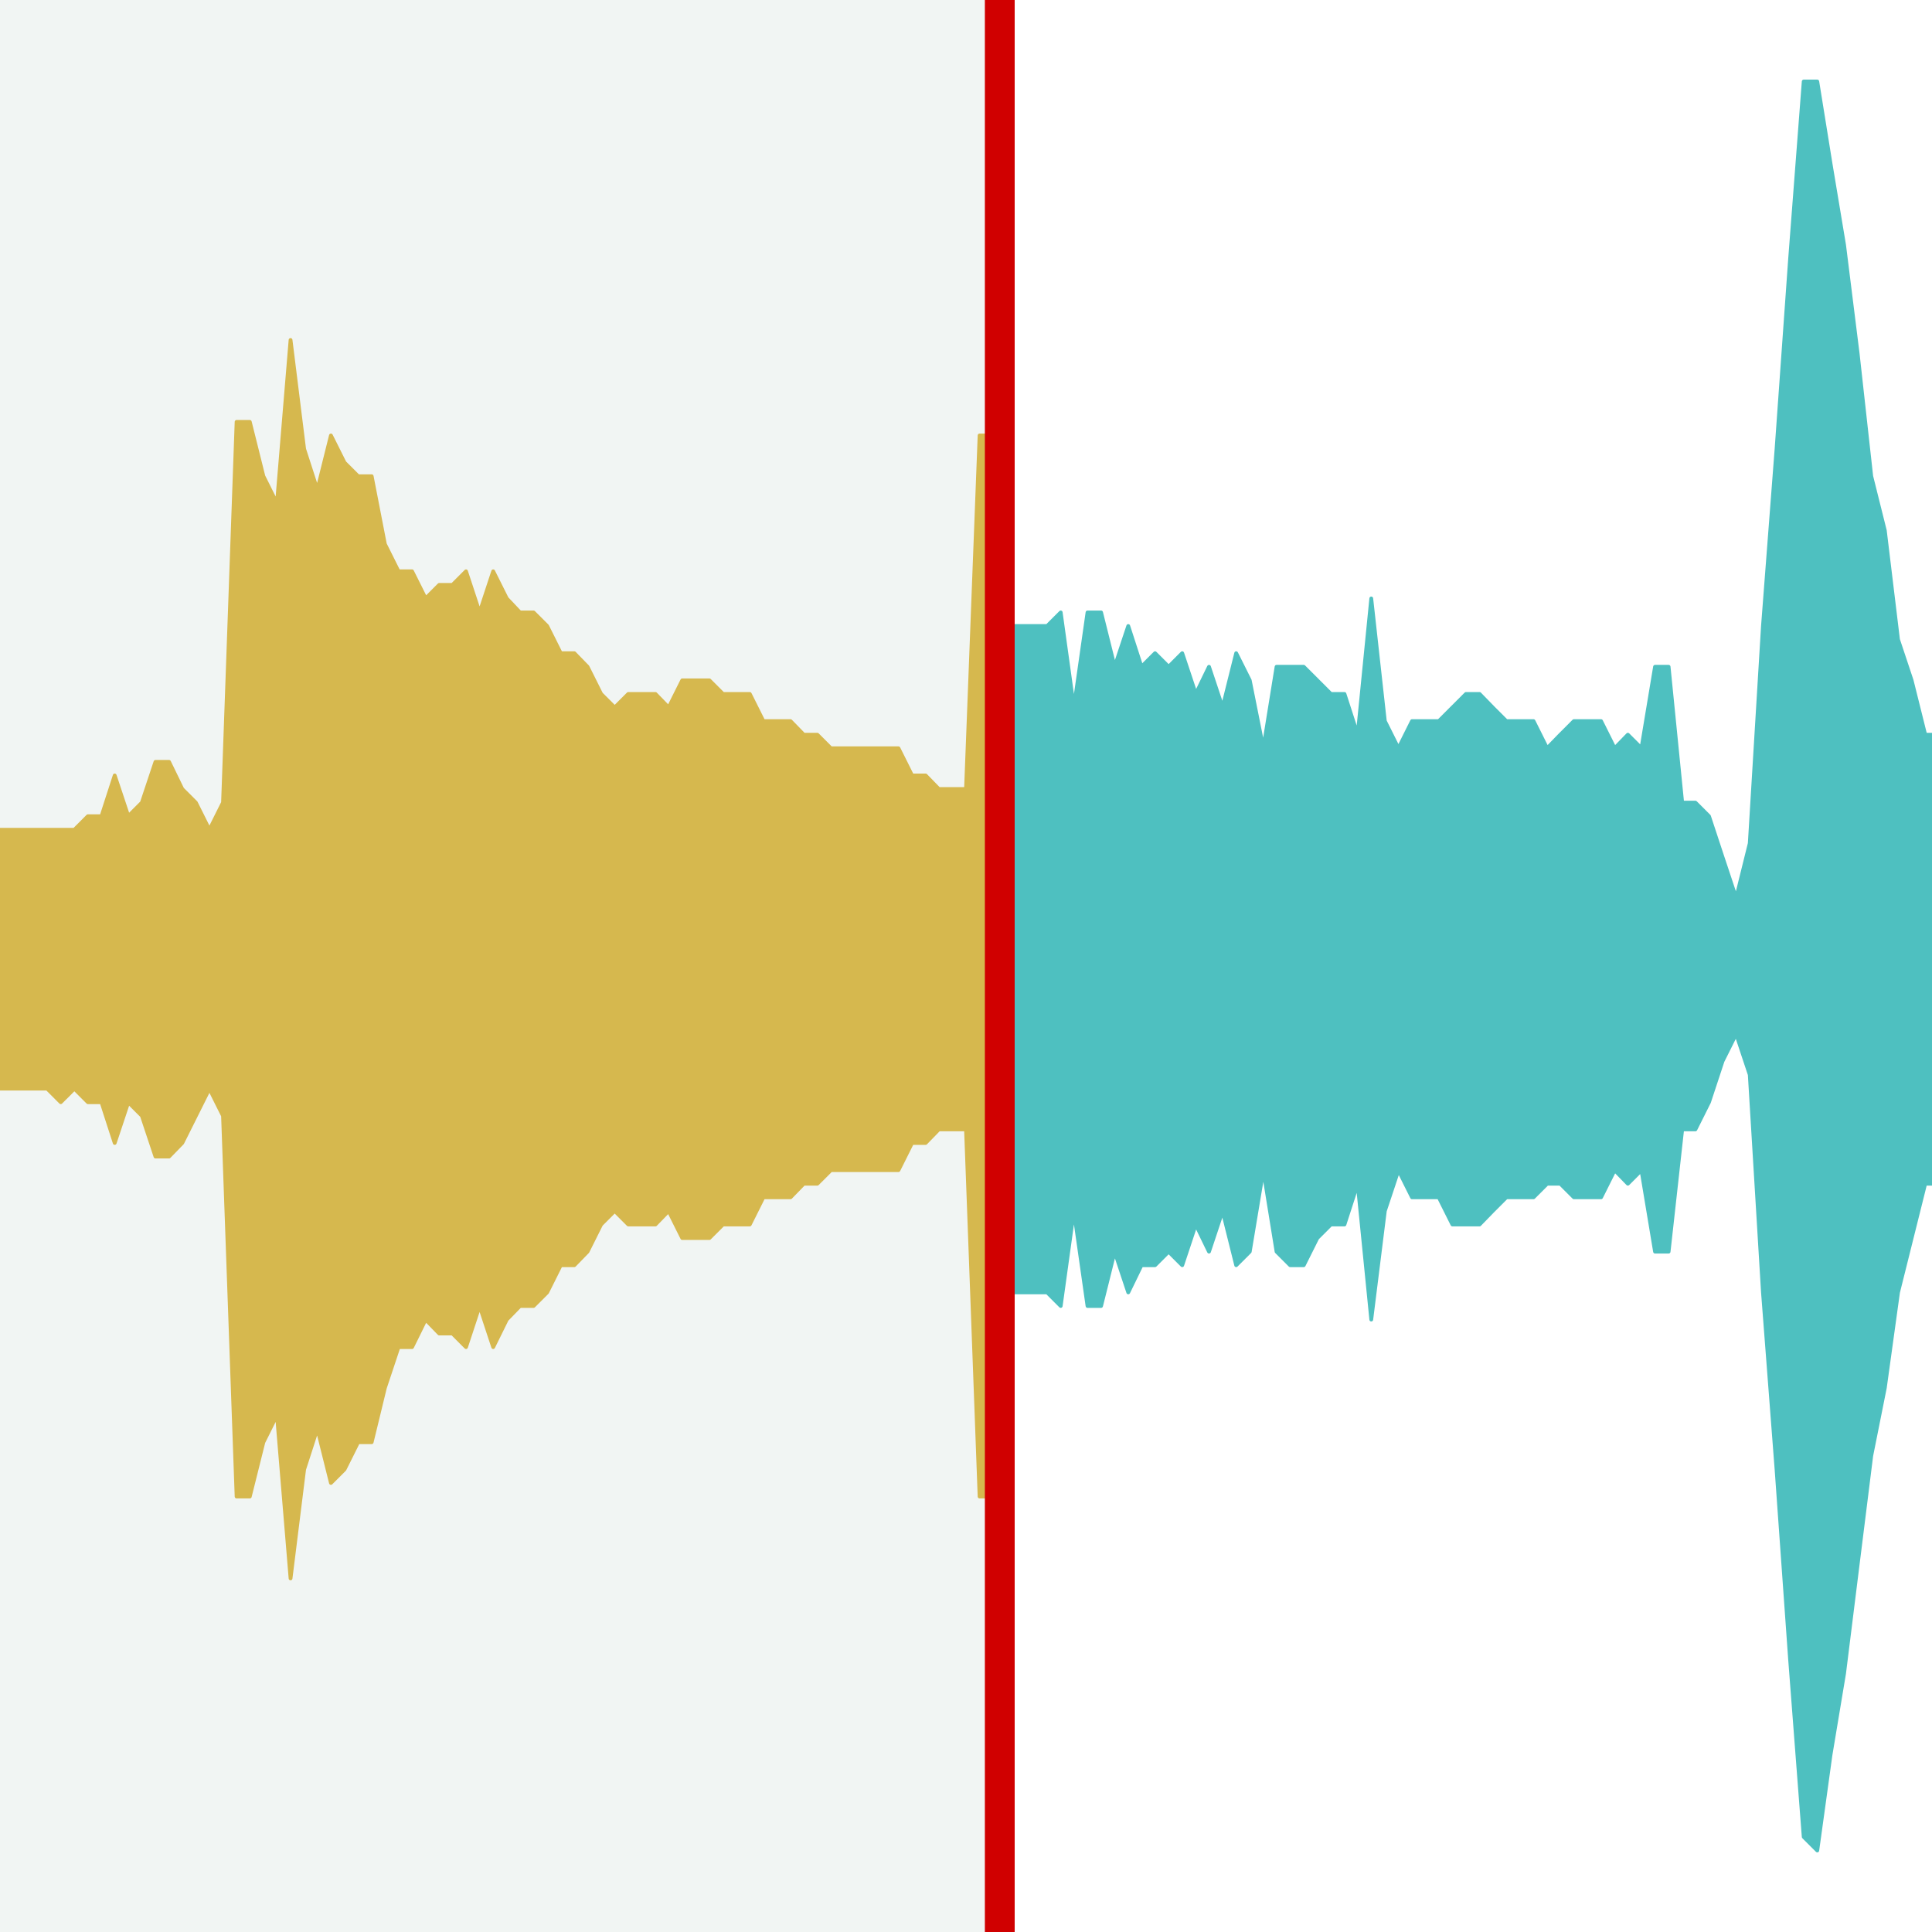
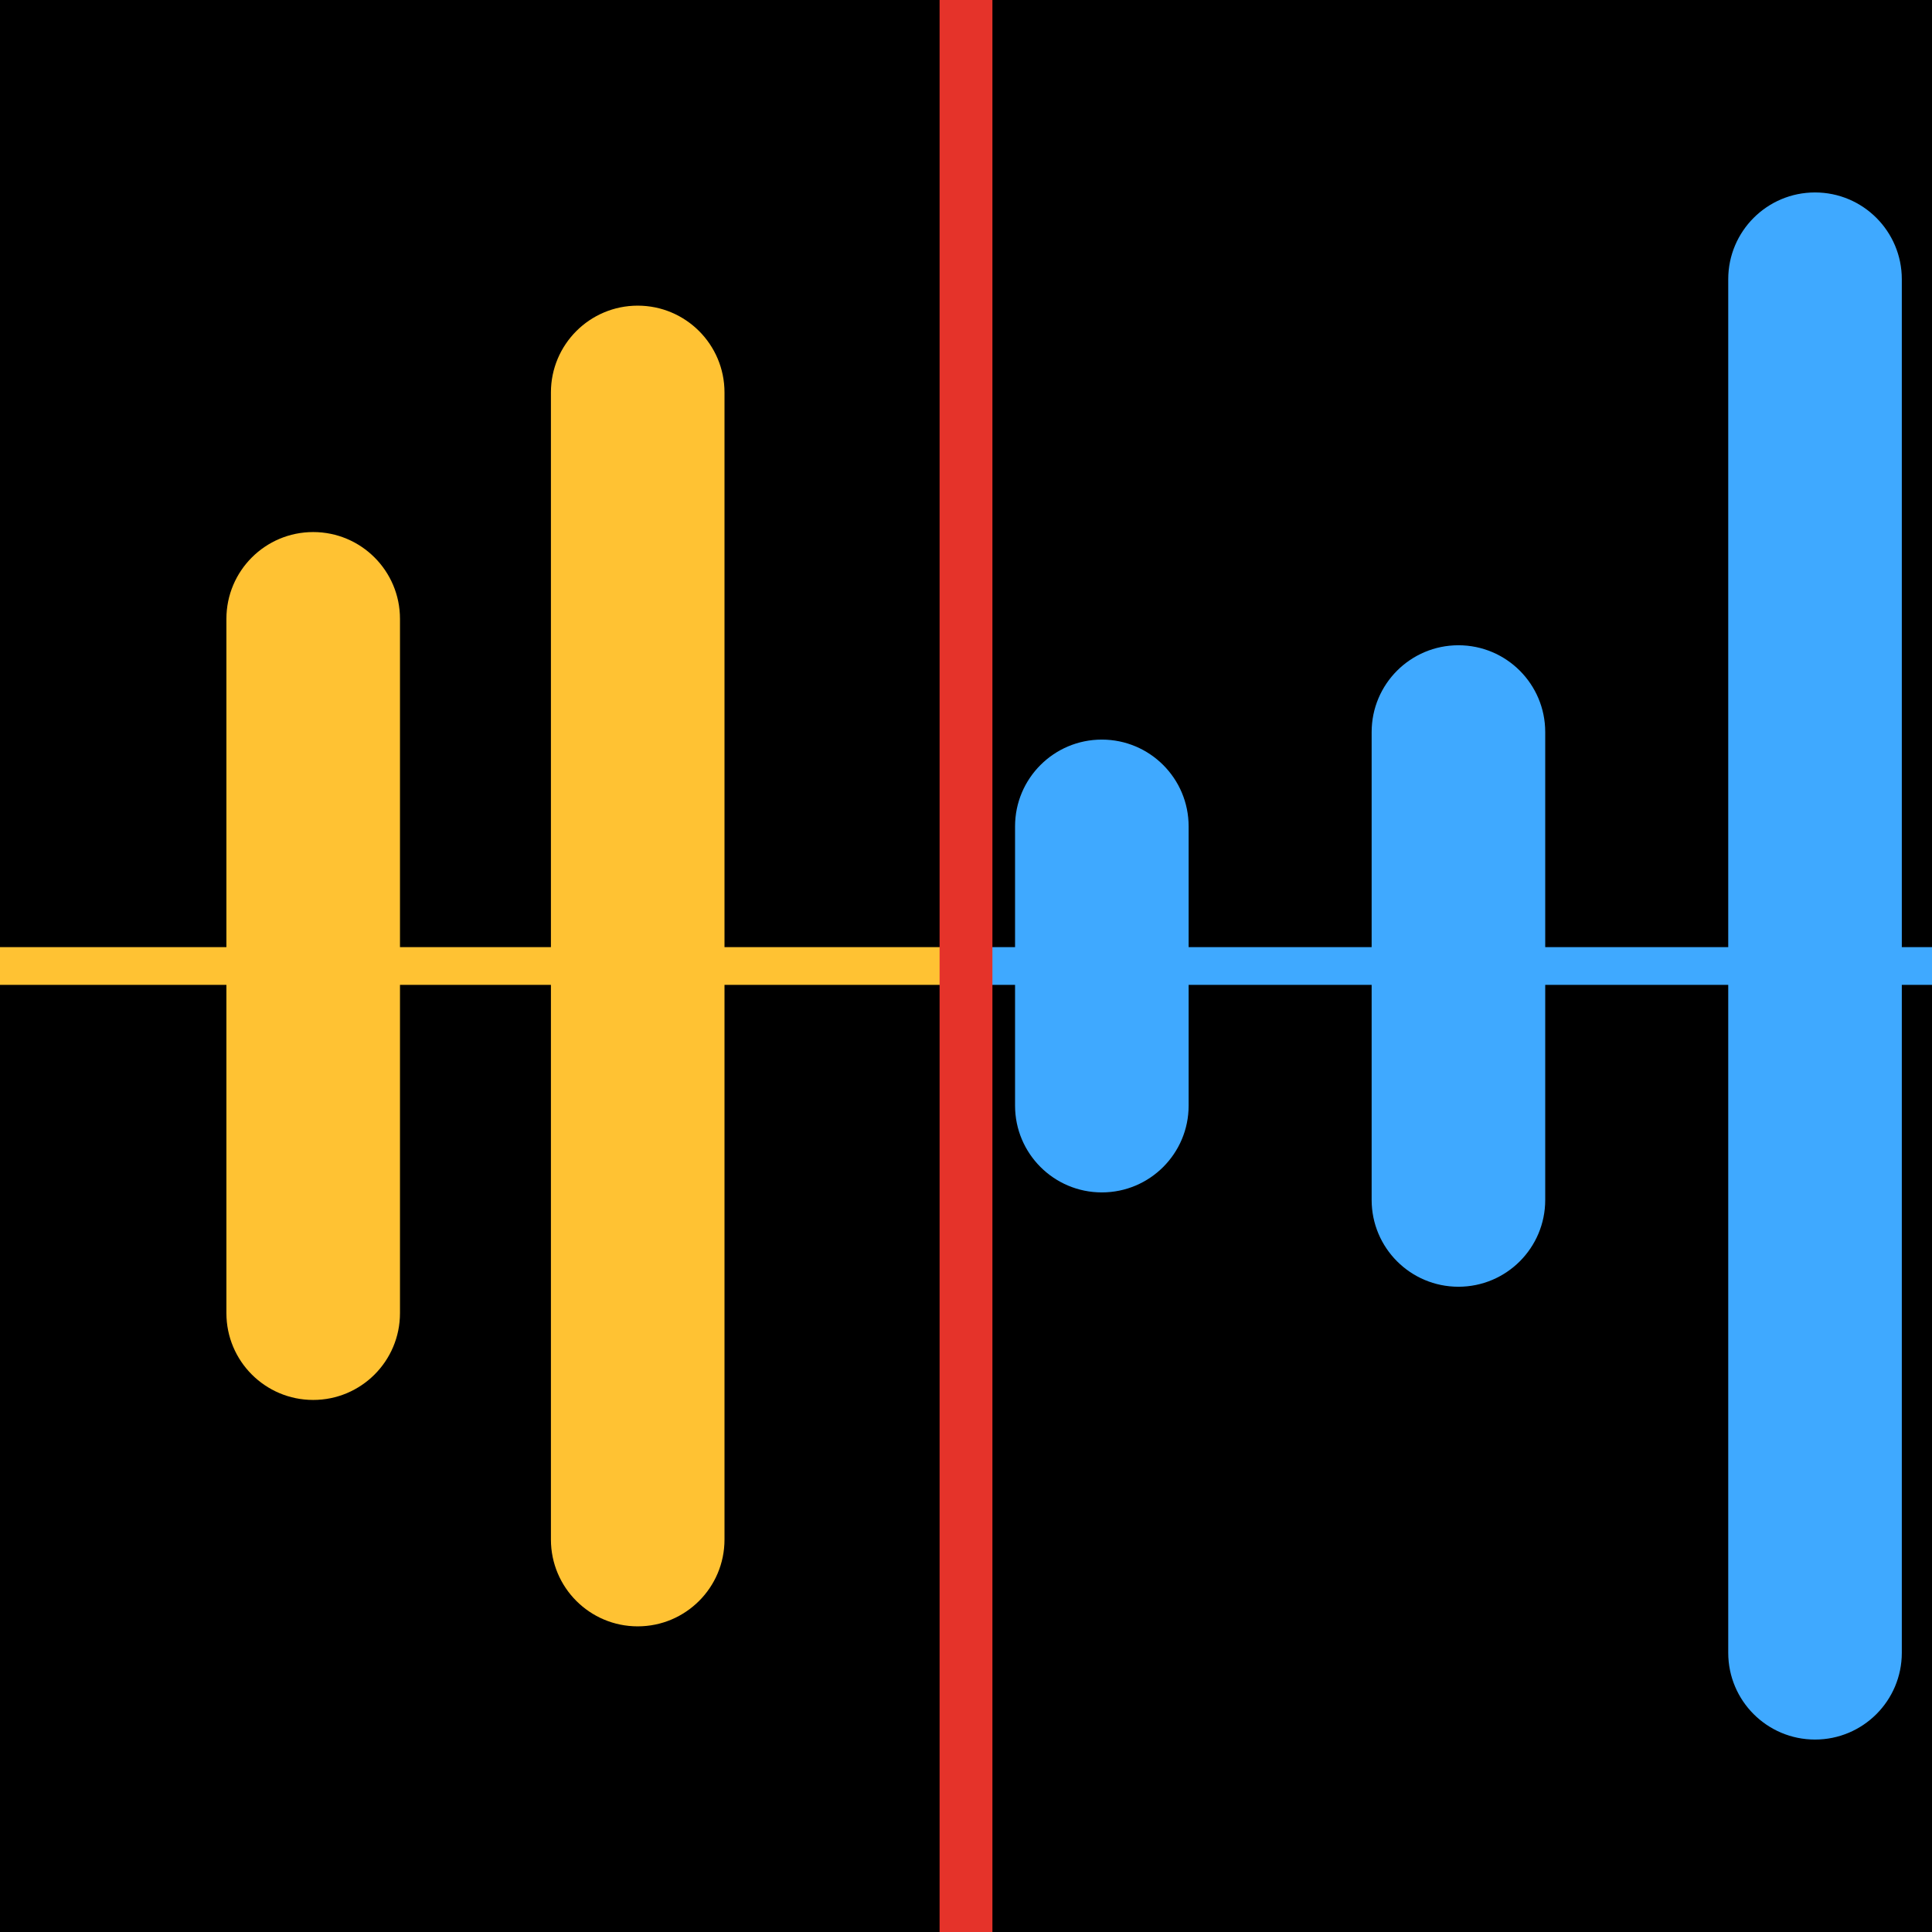
<svg xmlns="http://www.w3.org/2000/svg" viewBox="0 0 512 512" width="512" height="512">
-   <rect width="265.0" height="512" fill="#F1F5F3" />
-   <rect x="265.0" width="247.0" height="512" fill="#FFFFFF" />
-   <path d="M0.0,219.9 L1.8,219.9 L5.4,219.9 L9.0,219.9 L12.5,219.9 L16.1,219.9 L19.7,219.9 L23.3,216.3 L26.9,216.3 L30.4,205.5 L34.0,216.3 L37.6,212.7 L41.2,201.9 L44.8,201.9 L48.3,209.1 L51.9,212.7 L55.5,219.9 L59.1,212.7 L62.7,111.8 L66.2,111.8 L69.8,126.2 L73.4,133.4 L77.0,90.1 L80.6,119.0 L84.1,129.8 L87.7,115.4 L91.3,122.6 L94.9,126.2 L98.5,126.2 L102.0,144.2 L105.6,151.4 L109.2,151.4 L112.8,158.6 L116.4,155.0 L119.9,155.0 L123.5,151.4 L127.1,162.3 L130.7,151.4 L134.3,158.6 L137.8,162.3 L141.4,162.3 L145.0,165.9 L148.6,173.1 L152.2,173.1 L155.7,176.7 L159.3,183.9 L162.9,187.5 L166.5,183.9 L170.1,183.9 L173.7,183.9 L177.2,187.5 L180.8,180.3 L184.4,180.3 L188.0,180.3 L191.6,183.9 L195.1,183.9 L198.7,183.9 L202.3,191.1 L205.9,191.1 L209.5,191.1 L213.0,194.7 L216.6,194.7 L220.2,198.3 L223.8,198.3 L227.4,198.3 L230.9,198.3 L234.5,198.3 L238.1,198.3 L241.7,205.5 L245.3,205.5 L248.8,209.1 L252.4,209.1 L256.0,209.1 L259.6,115.4 L261.4,115.4 L261.4,396.6 L259.6,396.6 L256.0,299.3 L252.4,299.3 L248.8,299.3 L245.3,302.9 L241.7,302.9 L238.1,310.1 L234.5,310.1 L230.9,310.1 L227.4,310.1 L223.8,310.1 L220.2,310.1 L216.6,313.7 L213.0,313.7 L209.5,317.3 L205.9,317.3 L202.3,317.3 L198.7,324.5 L195.1,324.5 L191.6,324.5 L188.0,328.1 L184.4,328.1 L180.8,328.1 L177.2,320.9 L173.7,324.5 L170.1,324.5 L166.5,324.5 L162.9,320.9 L159.3,324.5 L155.7,331.7 L152.2,335.3 L148.6,335.3 L145.0,342.5 L141.4,346.1 L137.8,346.1 L134.3,349.7 L130.7,357.0 L127.1,346.1 L123.5,357.0 L119.9,353.4 L116.4,353.4 L112.8,349.7 L109.2,357.0 L105.6,357.0 L102.0,367.8 L98.5,382.2 L94.9,382.2 L91.3,389.4 L87.7,393.0 L84.1,378.6 L80.6,389.4 L77.0,418.3 L73.4,375.0 L69.8,382.2 L66.2,396.6 L62.7,396.6 L59.1,295.7 L55.5,288.5 L51.9,295.7 L48.3,302.9 L44.8,306.5 L41.2,306.5 L37.6,295.7 L34.0,292.1 L30.4,302.9 L26.9,292.1 L23.3,292.1 L19.7,288.5 L16.1,292.1 L12.5,288.5 L9.0,288.5 L5.4,288.5 L1.8,288.5 L0.0,288.5Z" fill="#D6B84E" stroke="#D6B84E" stroke-width="1" stroke-linejoin="round" />
-   <path d="M268.5,165.9 L273.9,165.9 L277.5,165.9 L281.1,162.3 L284.6,187.5 L288.2,162.3 L291.8,162.3 L295.4,176.7 L299.0,165.9 L302.5,176.7 L306.1,173.1 L309.7,176.7 L313.3,173.1 L316.9,183.9 L320.4,176.7 L324.0,187.5 L327.6,173.1 L331.2,180.3 L334.8,198.3 L338.3,176.7 L341.9,176.7 L345.5,176.7 L349.1,180.3 L352.7,183.9 L356.3,183.9 L359.8,194.7 L363.4,158.6 L367.0,191.1 L370.6,198.3 L374.2,191.1 L377.7,191.1 L381.3,191.1 L384.9,187.5 L388.5,183.9 L392.1,183.9 L395.6,187.5 L399.2,191.1 L402.8,191.1 L406.4,191.1 L410.0,198.3 L413.5,194.7 L417.1,191.1 L420.7,191.1 L424.3,191.1 L427.9,198.3 L431.4,194.7 L435.0,198.3 L438.6,176.7 L442.2,176.7 L445.8,212.7 L449.3,212.7 L452.9,216.3 L456.5,227.2 L460.1,238.0 L463.7,223.5 L467.2,165.9 L470.8,119.0 L474.4,68.5 L478.0,21.6 L481.6,21.6 L485.1,43.3 L488.7,64.9 L492.3,93.7 L495.9,126.2 L499.5,140.6 L503.0,169.5 L506.6,180.3 L510.2,194.7 L512.0,194.7 L512.0,313.7 L510.2,313.7 L506.6,328.1 L503.0,342.5 L499.5,367.8 L495.9,385.8 L492.3,414.6 L488.7,443.5 L485.1,465.1 L481.6,490.4 L478.0,486.8 L474.4,439.9 L470.8,389.4 L467.2,342.5 L463.7,284.8 L460.1,274.0 L456.5,281.2 L452.9,292.1 L449.3,299.3 L445.8,299.3 L442.2,331.7 L438.6,331.7 L435.0,310.1 L431.4,313.7 L427.9,310.1 L424.3,317.3 L420.7,317.3 L417.1,317.3 L413.5,313.7 L410.0,313.7 L406.4,317.3 L402.8,317.3 L399.2,317.3 L395.6,320.9 L392.1,324.5 L388.5,324.5 L384.9,324.5 L381.3,317.3 L377.7,317.3 L374.2,317.3 L370.6,310.1 L367.0,320.9 L363.4,349.7 L359.8,313.7 L356.3,324.5 L352.7,324.5 L349.1,328.1 L345.5,335.3 L341.9,335.3 L338.3,331.7 L334.8,310.1 L331.2,331.7 L327.6,335.3 L324.0,320.9 L320.4,331.7 L316.9,324.5 L313.3,335.3 L309.7,331.7 L306.1,335.3 L302.5,335.3 L299.0,342.5 L295.4,331.7 L291.8,346.1 L288.2,346.1 L284.6,320.9 L281.1,346.1 L277.5,342.5 L273.9,342.5 L268.5,342.5Z" fill="#4EC0C0" stroke="#4EC0C0" stroke-width="1" stroke-linejoin="round" />
-   <rect x="261.0" width="7.9" height="512" fill="#D00000" />
+   <rect width="512" height="512" fill="#000000" />
+   <rect x="0" y="251.0" width="256" height="10.0" fill="#FFC233" />
+   <rect x="256" y="251.0" width="256" height="10.0" fill="#3FA9FF" />
+   <rect x="60.0" y="141.0" width="46" height="230" rx="23.0" fill="#FFC233" />
+   <rect x="146.0" y="81.0" width="46" height="350" rx="23.0" fill="#FFC233" />
+   <rect x="269.0" y="196.0" width="46" height="120" rx="23.0" fill="#3FA9FF" />
+   <rect x="363.5" y="171.0" width="46" height="170" rx="23.0" fill="#3FA9FF" />
+   <rect x="458.0" y="51.0" width="46" height="410" rx="23.0" fill="#3FA9FF" />
+   <rect x="249.0" width="14.0" height="512" fill="#E5332A" />
</svg>
